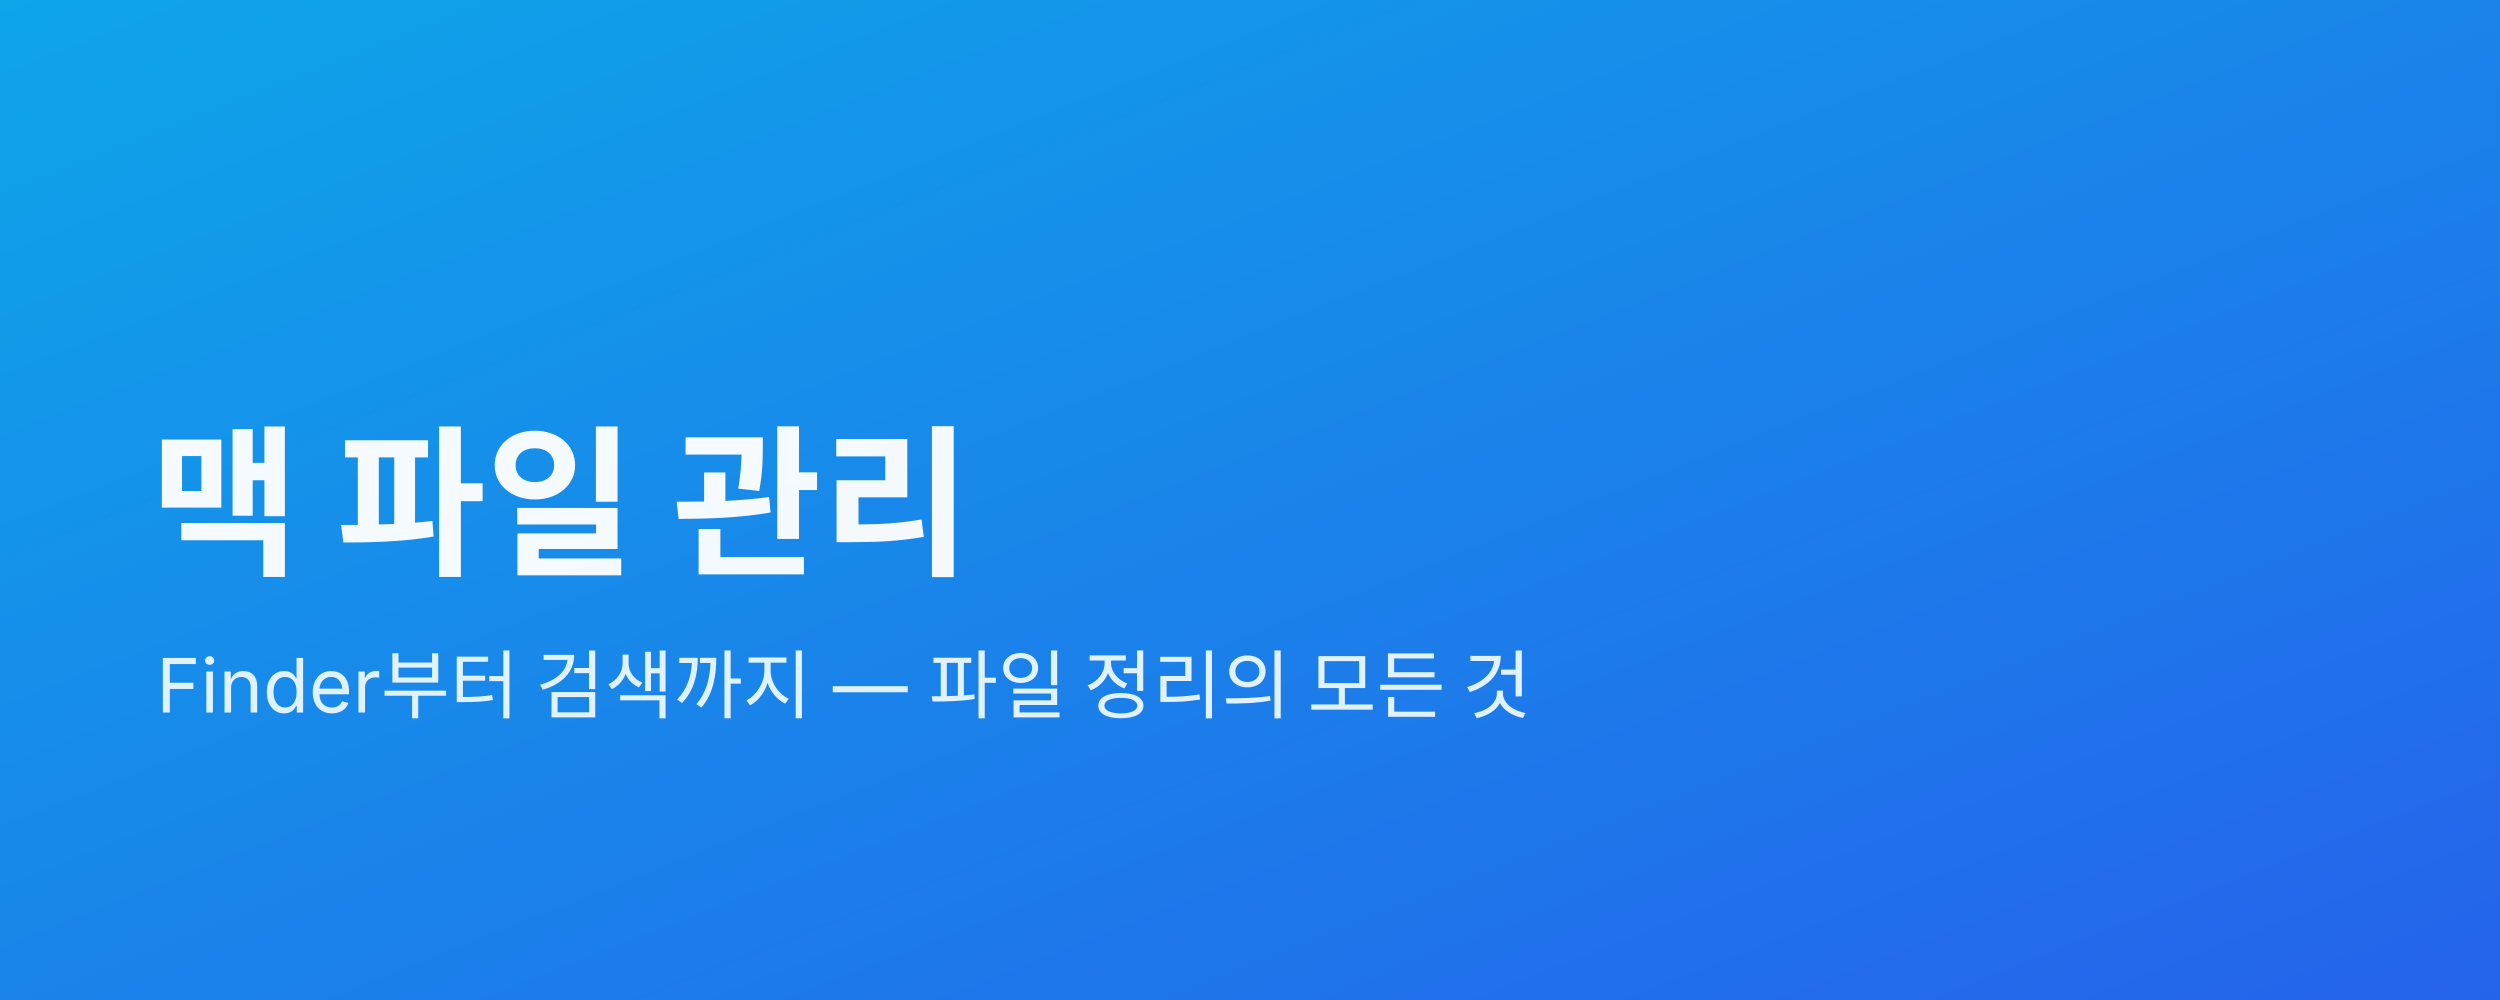
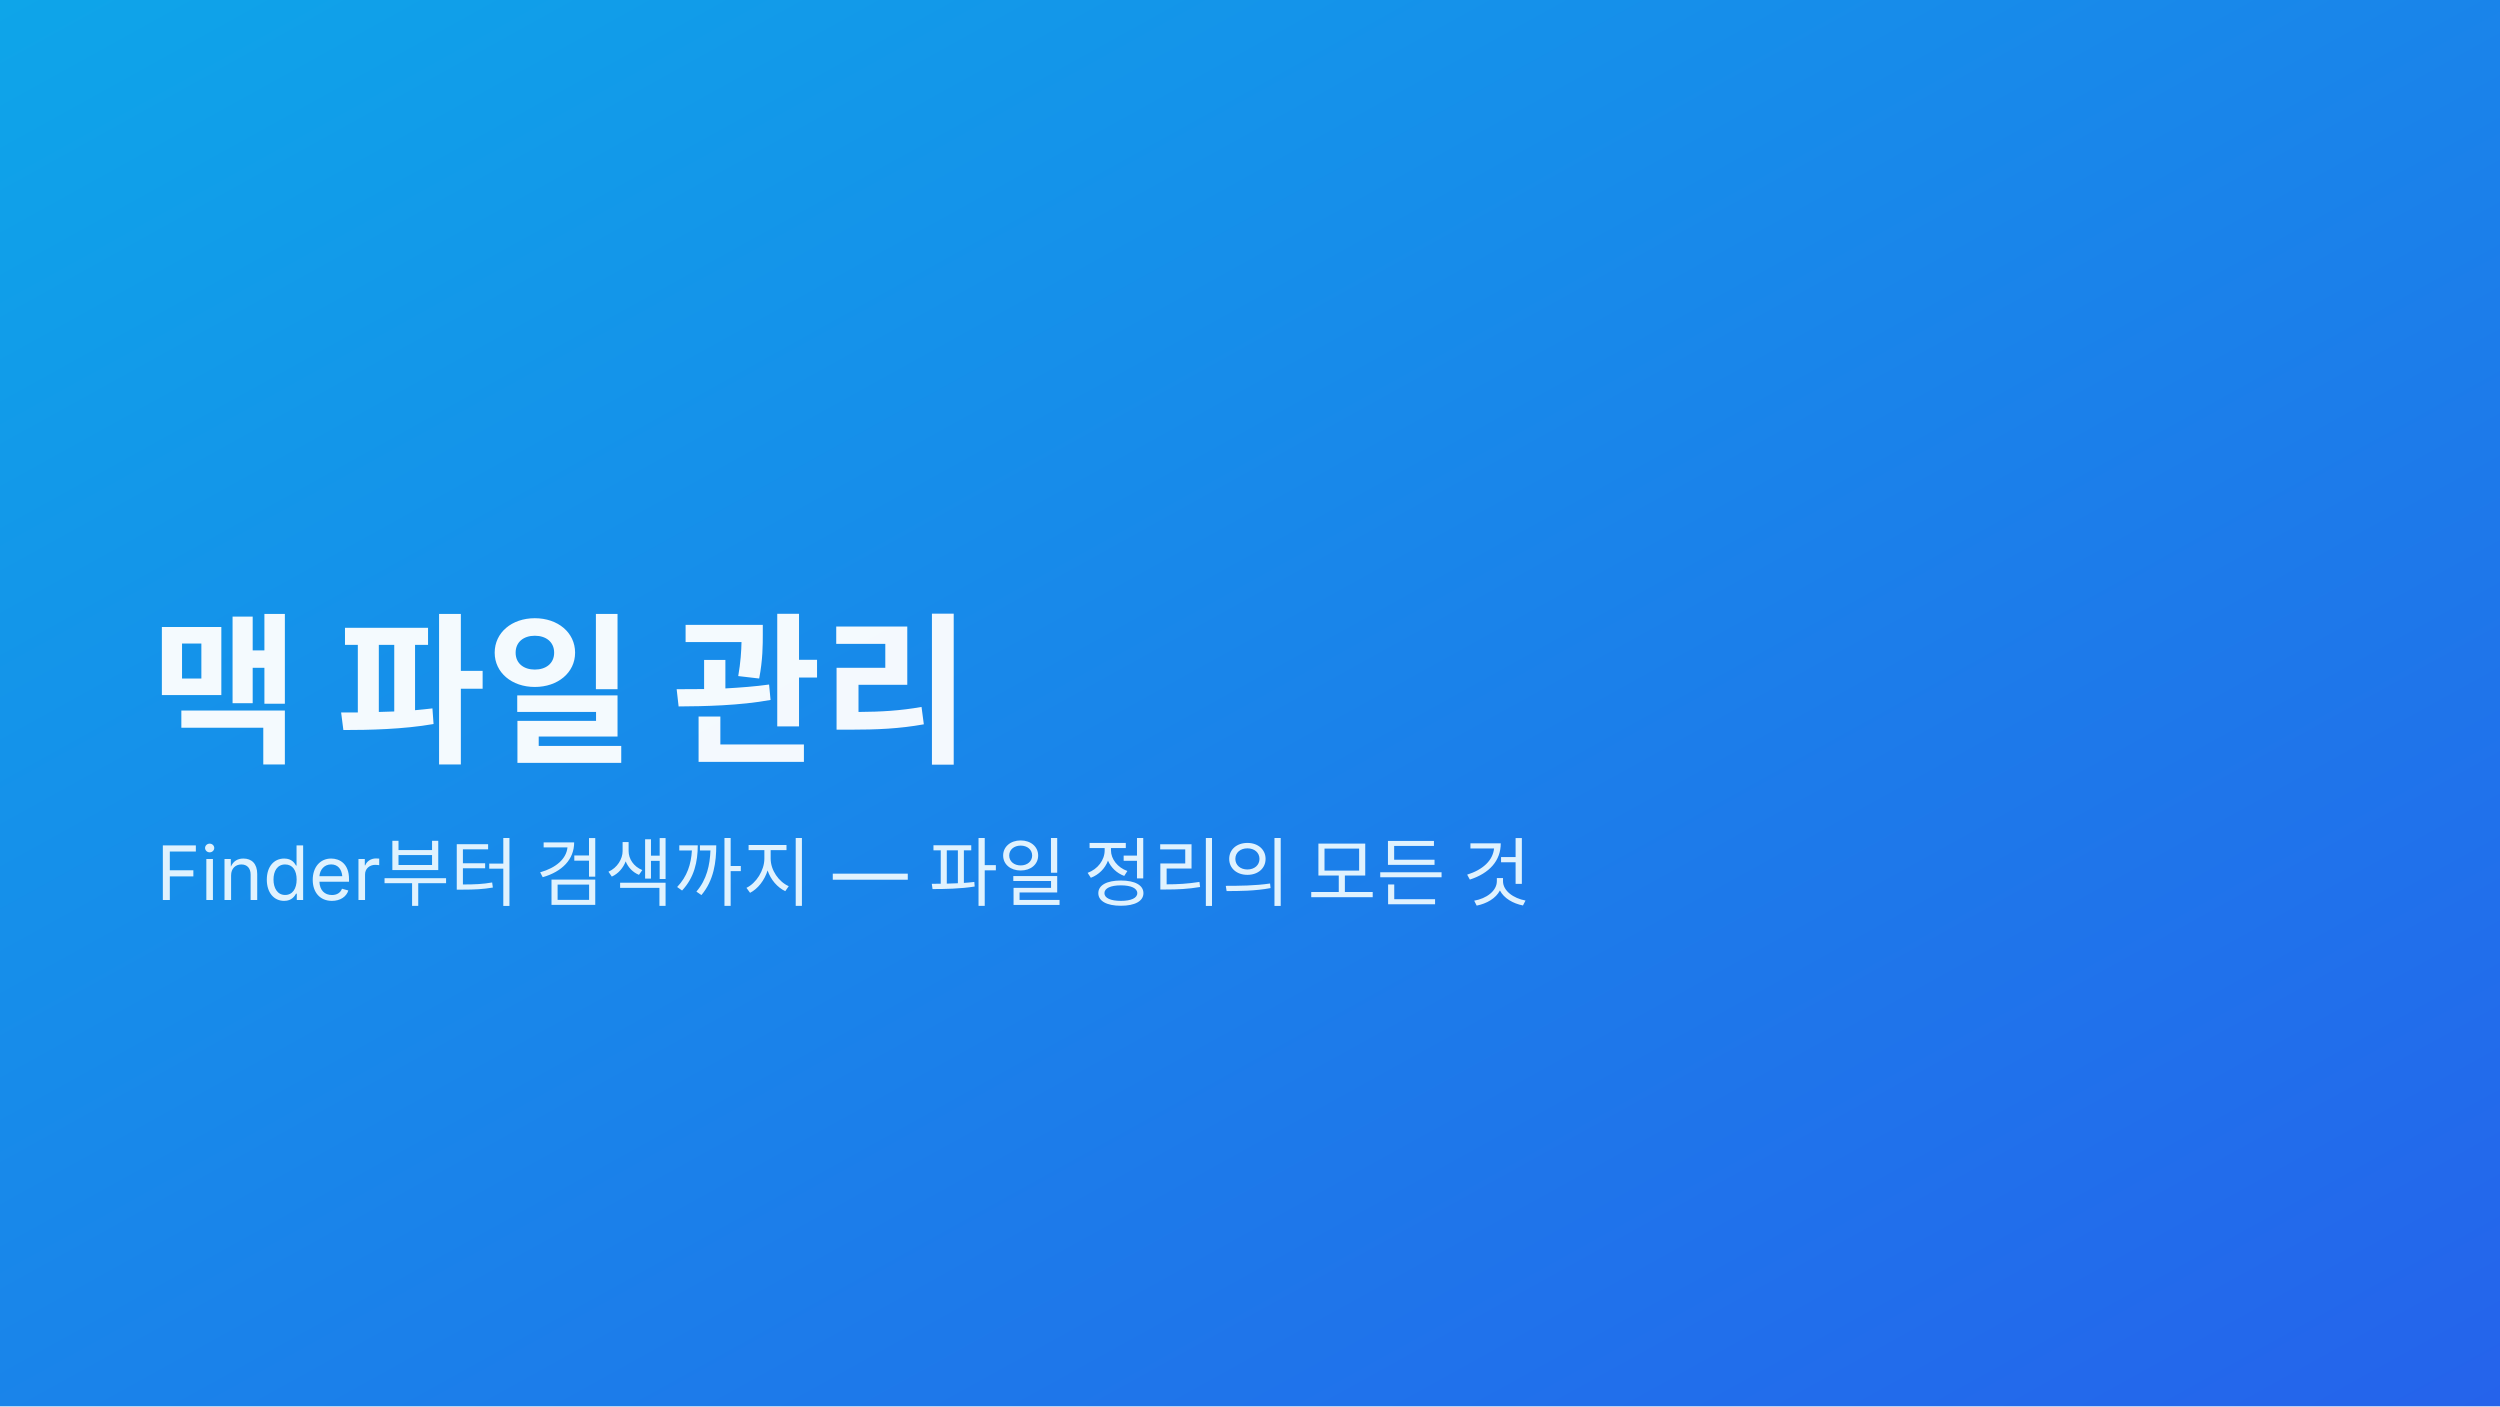
- <svg xmlns="http://www.w3.org/2000/svg" width="800" height="320" viewBox="0 0 800 320">
+ <svg xmlns="http://www.w3.org/2000/svg" width="800" height="450" viewBox="0 0 800 450">
  <defs>
    <linearGradient id="g" x1="0" y1="0" x2="1" y2="1">
      <stop offset="0%" stop-color="#0ea5e9" />
      <stop offset="100%" stop-color="#2563eb" />
    </linearGradient>
  </defs>
-   <rect width="800" height="320" fill="url(#g)" />
-   <text x="48" y="180" font-family="-apple-system, sans-serif" font-size="52" font-weight="700" fill="#ffffff" opacity="0.95">맥 파일 관리</text>
-   <text x="50" y="228" font-family="-apple-system, sans-serif" font-size="24" fill="#e0f2fe">Finder부터 검색까지 — 파일 정리의 모든 것</text>
+   <rect width="800" height="450" fill="url(#g)" />
+   <text x="48" y="240" font-family="-apple-system, sans-serif" font-size="52" font-weight="700" fill="#ffffff" opacity="0.95">맥 파일 관리</text>
+   <text x="50" y="288" font-family="-apple-system, sans-serif" font-size="24" fill="#e0f2fe">Finder부터 검색까지 — 파일 정리의 모든 것</text>
</svg>
